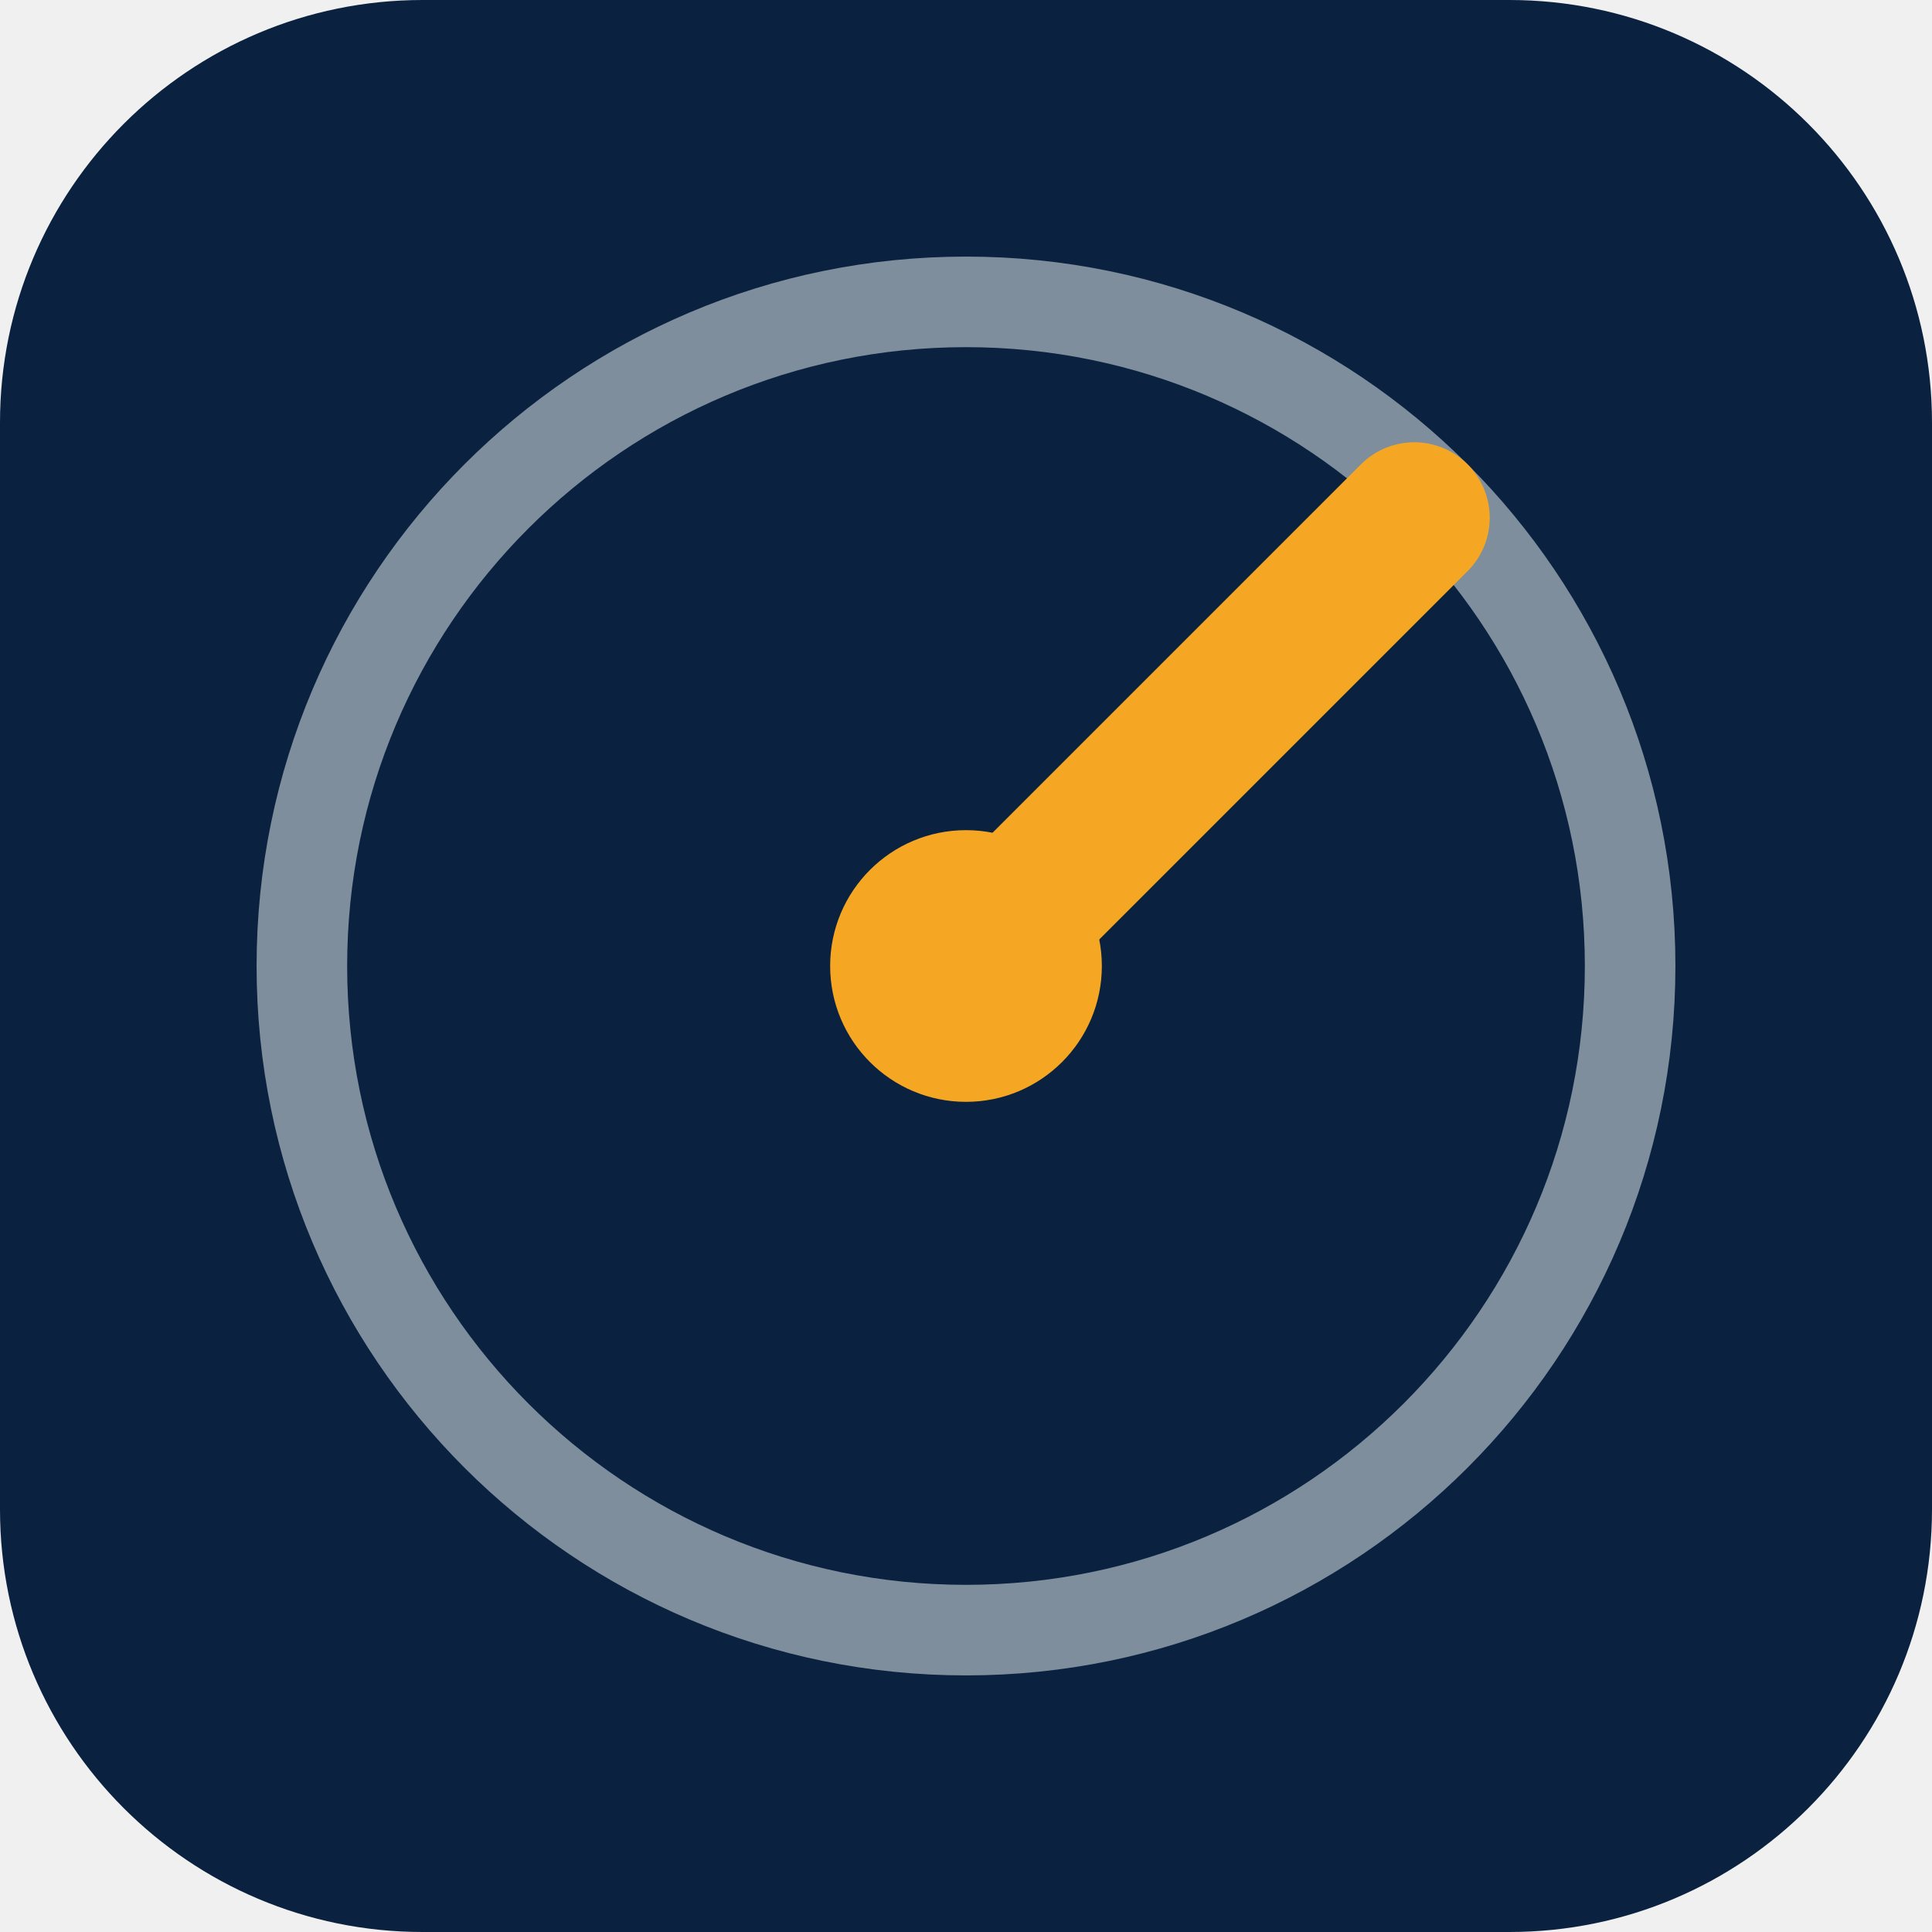
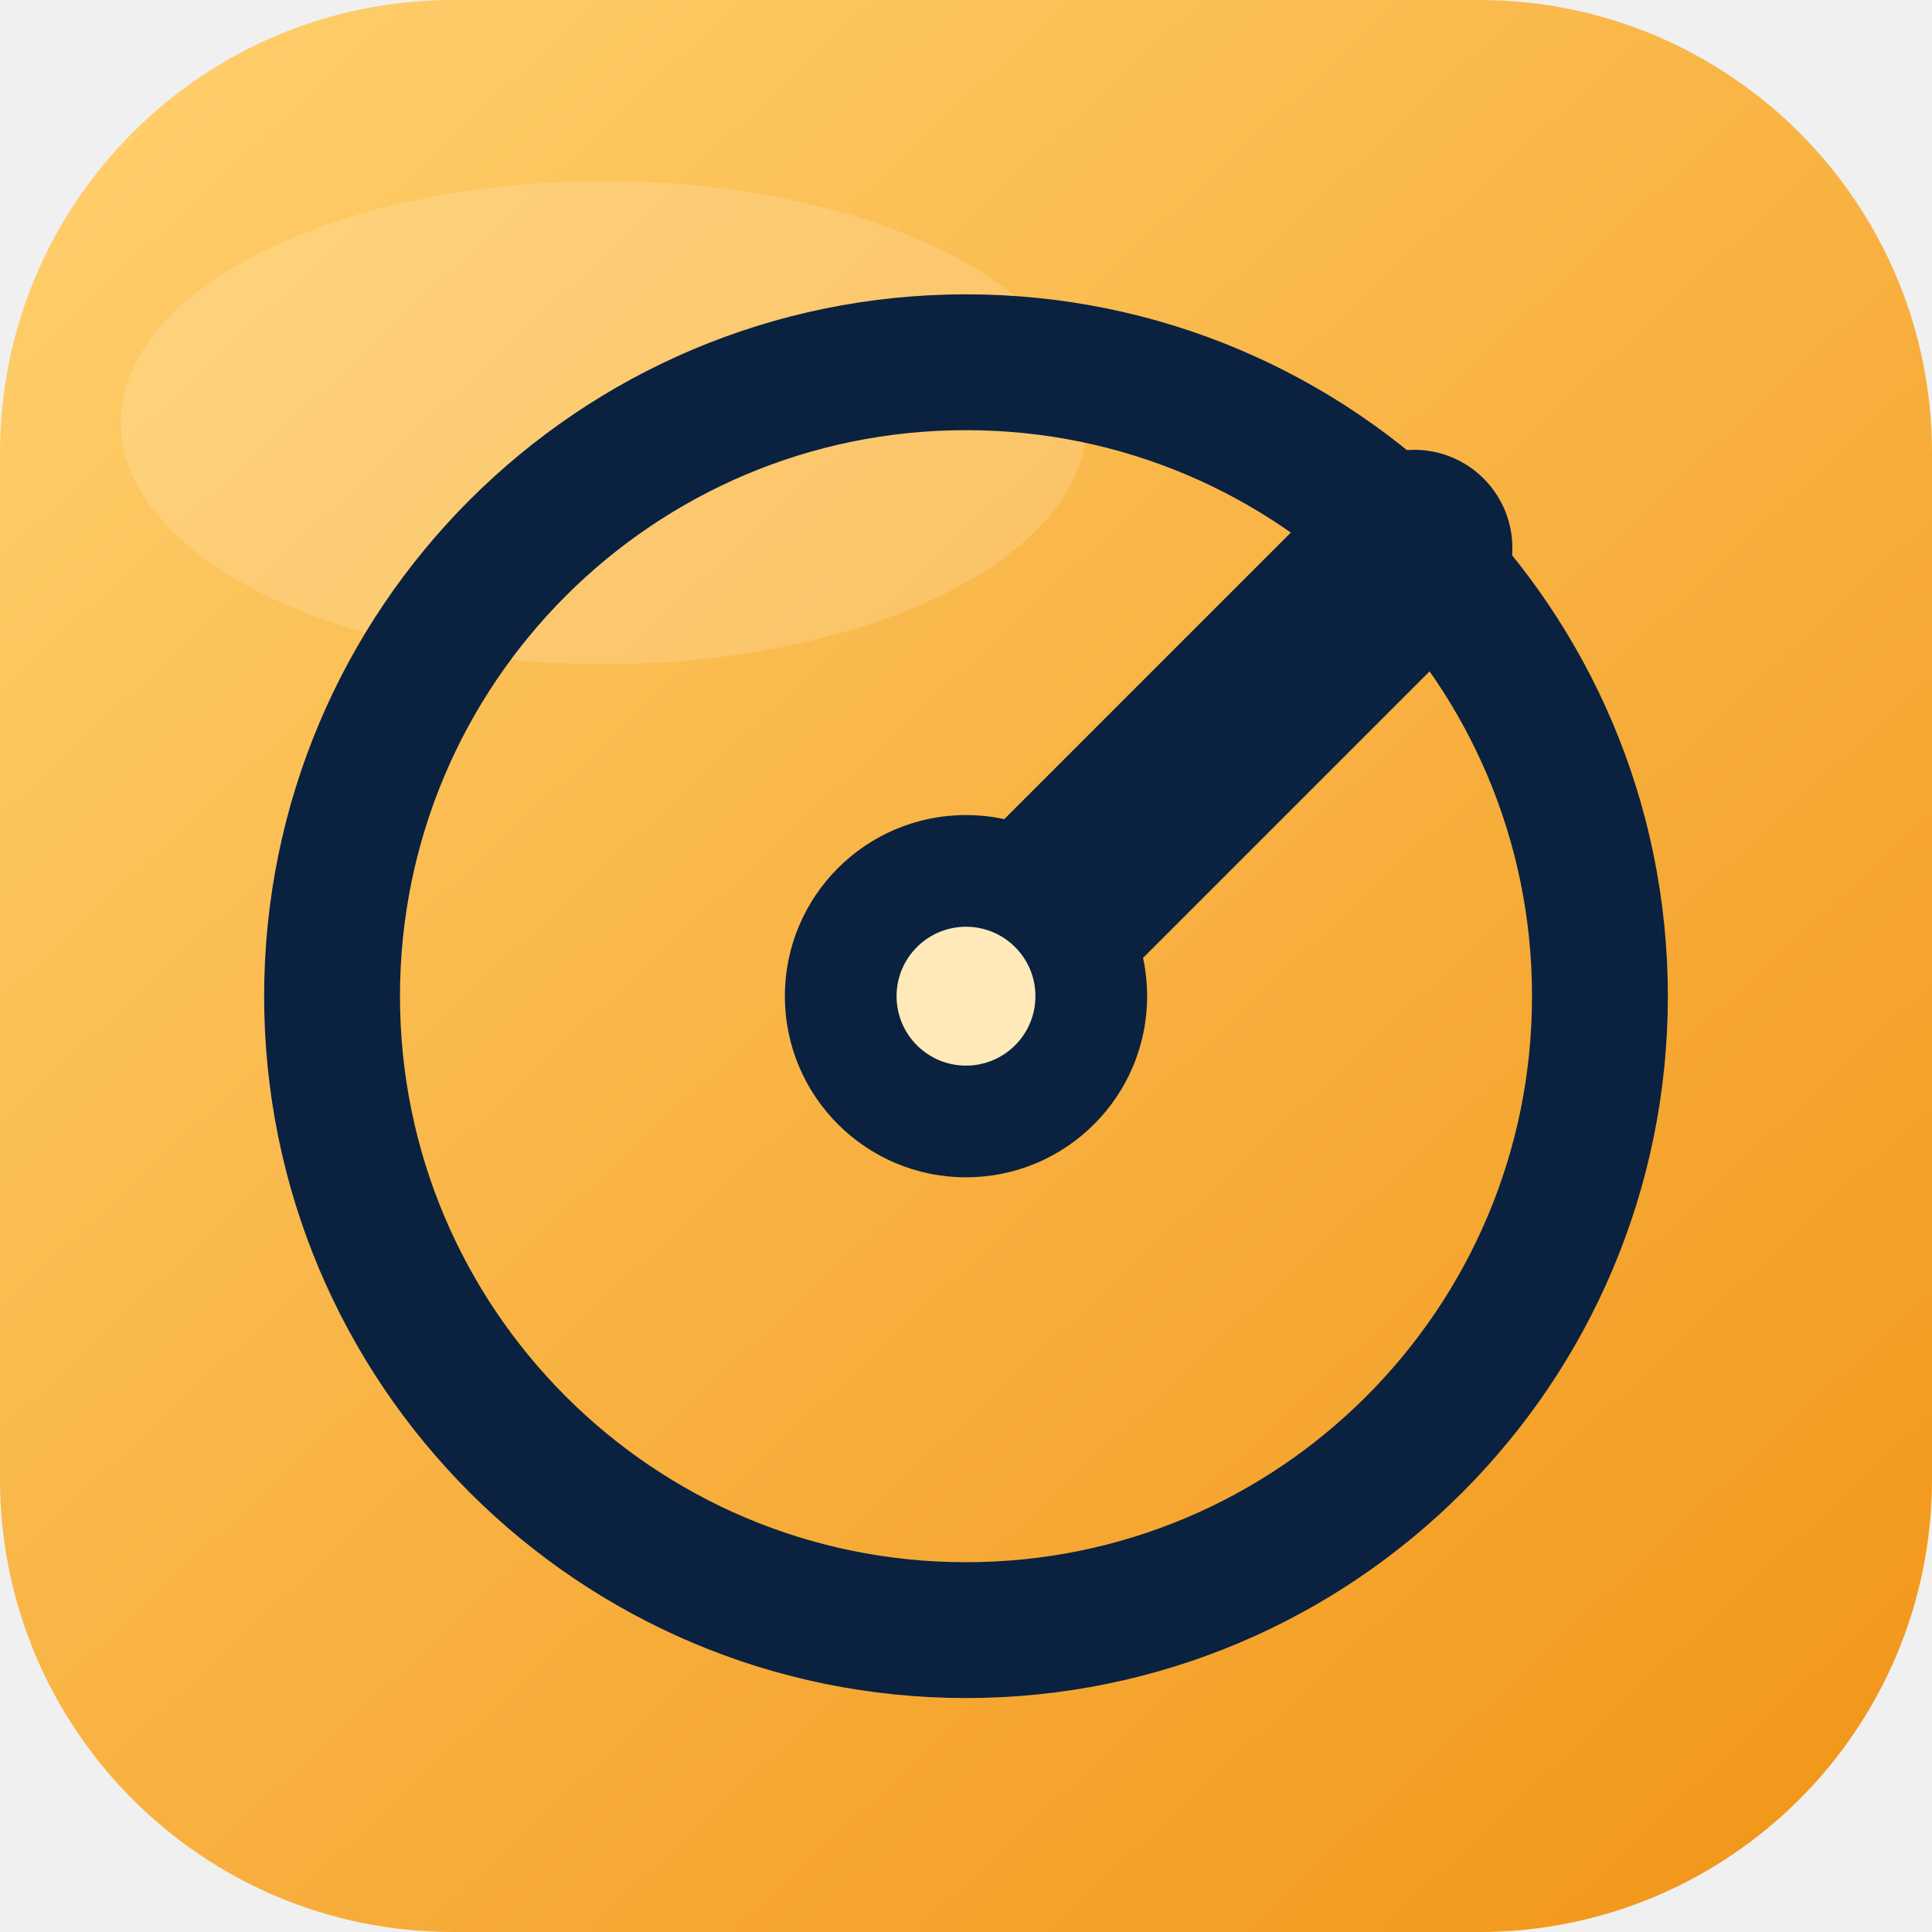
<svg xmlns="http://www.w3.org/2000/svg" viewBox="0 0 64 64">
-   <rect width="64" height="64" rx="14" fill="#0A2240" />
-   <circle cx="32" cy="32" r="22" fill="none" stroke="#DCE8EA" stroke-width="3" opacity="0.55" />
-   <line x1="32" y1="32" x2="32" y2="11" stroke="#F5A623" stroke-width="5" stroke-linecap="round" transform="rotate(45 32 32)" />
-   <circle cx="32" cy="32" r="4.5" fill="#F5A623" />
+   <defs>
+     <linearGradient id="bgGrad" x1="4" y1="2" x2="60" y2="62" gradientUnits="userSpaceOnUse">
+       <stop offset="0" stop-color="#FFCE6B" />
+       <stop offset="1" stop-color="#F2971A" />
+     </linearGradient>
+   </defs>
+   <rect width="64" height="64" rx="15" fill="url(#bgGrad)" />
+   <ellipse cx="20" cy="14" rx="16" ry="8" fill="#FFFFFF" opacity="0.16" />
+   <circle cx="32" cy="33" r="21" fill="none" stroke="#0A2240" stroke-width="4.5" />
+   <g transform="rotate(45 32 33)">
+     <line x1="32" y1="33" x2="32" y2="12" stroke="#0A2240" stroke-width="6.5" stroke-linecap="round" />
+   </g>
+   <circle cx="32" cy="33" r="6" fill="#0A2240" />
+   <circle cx="32" cy="33" r="2.3" fill="#FFE9B8" />
</svg>
